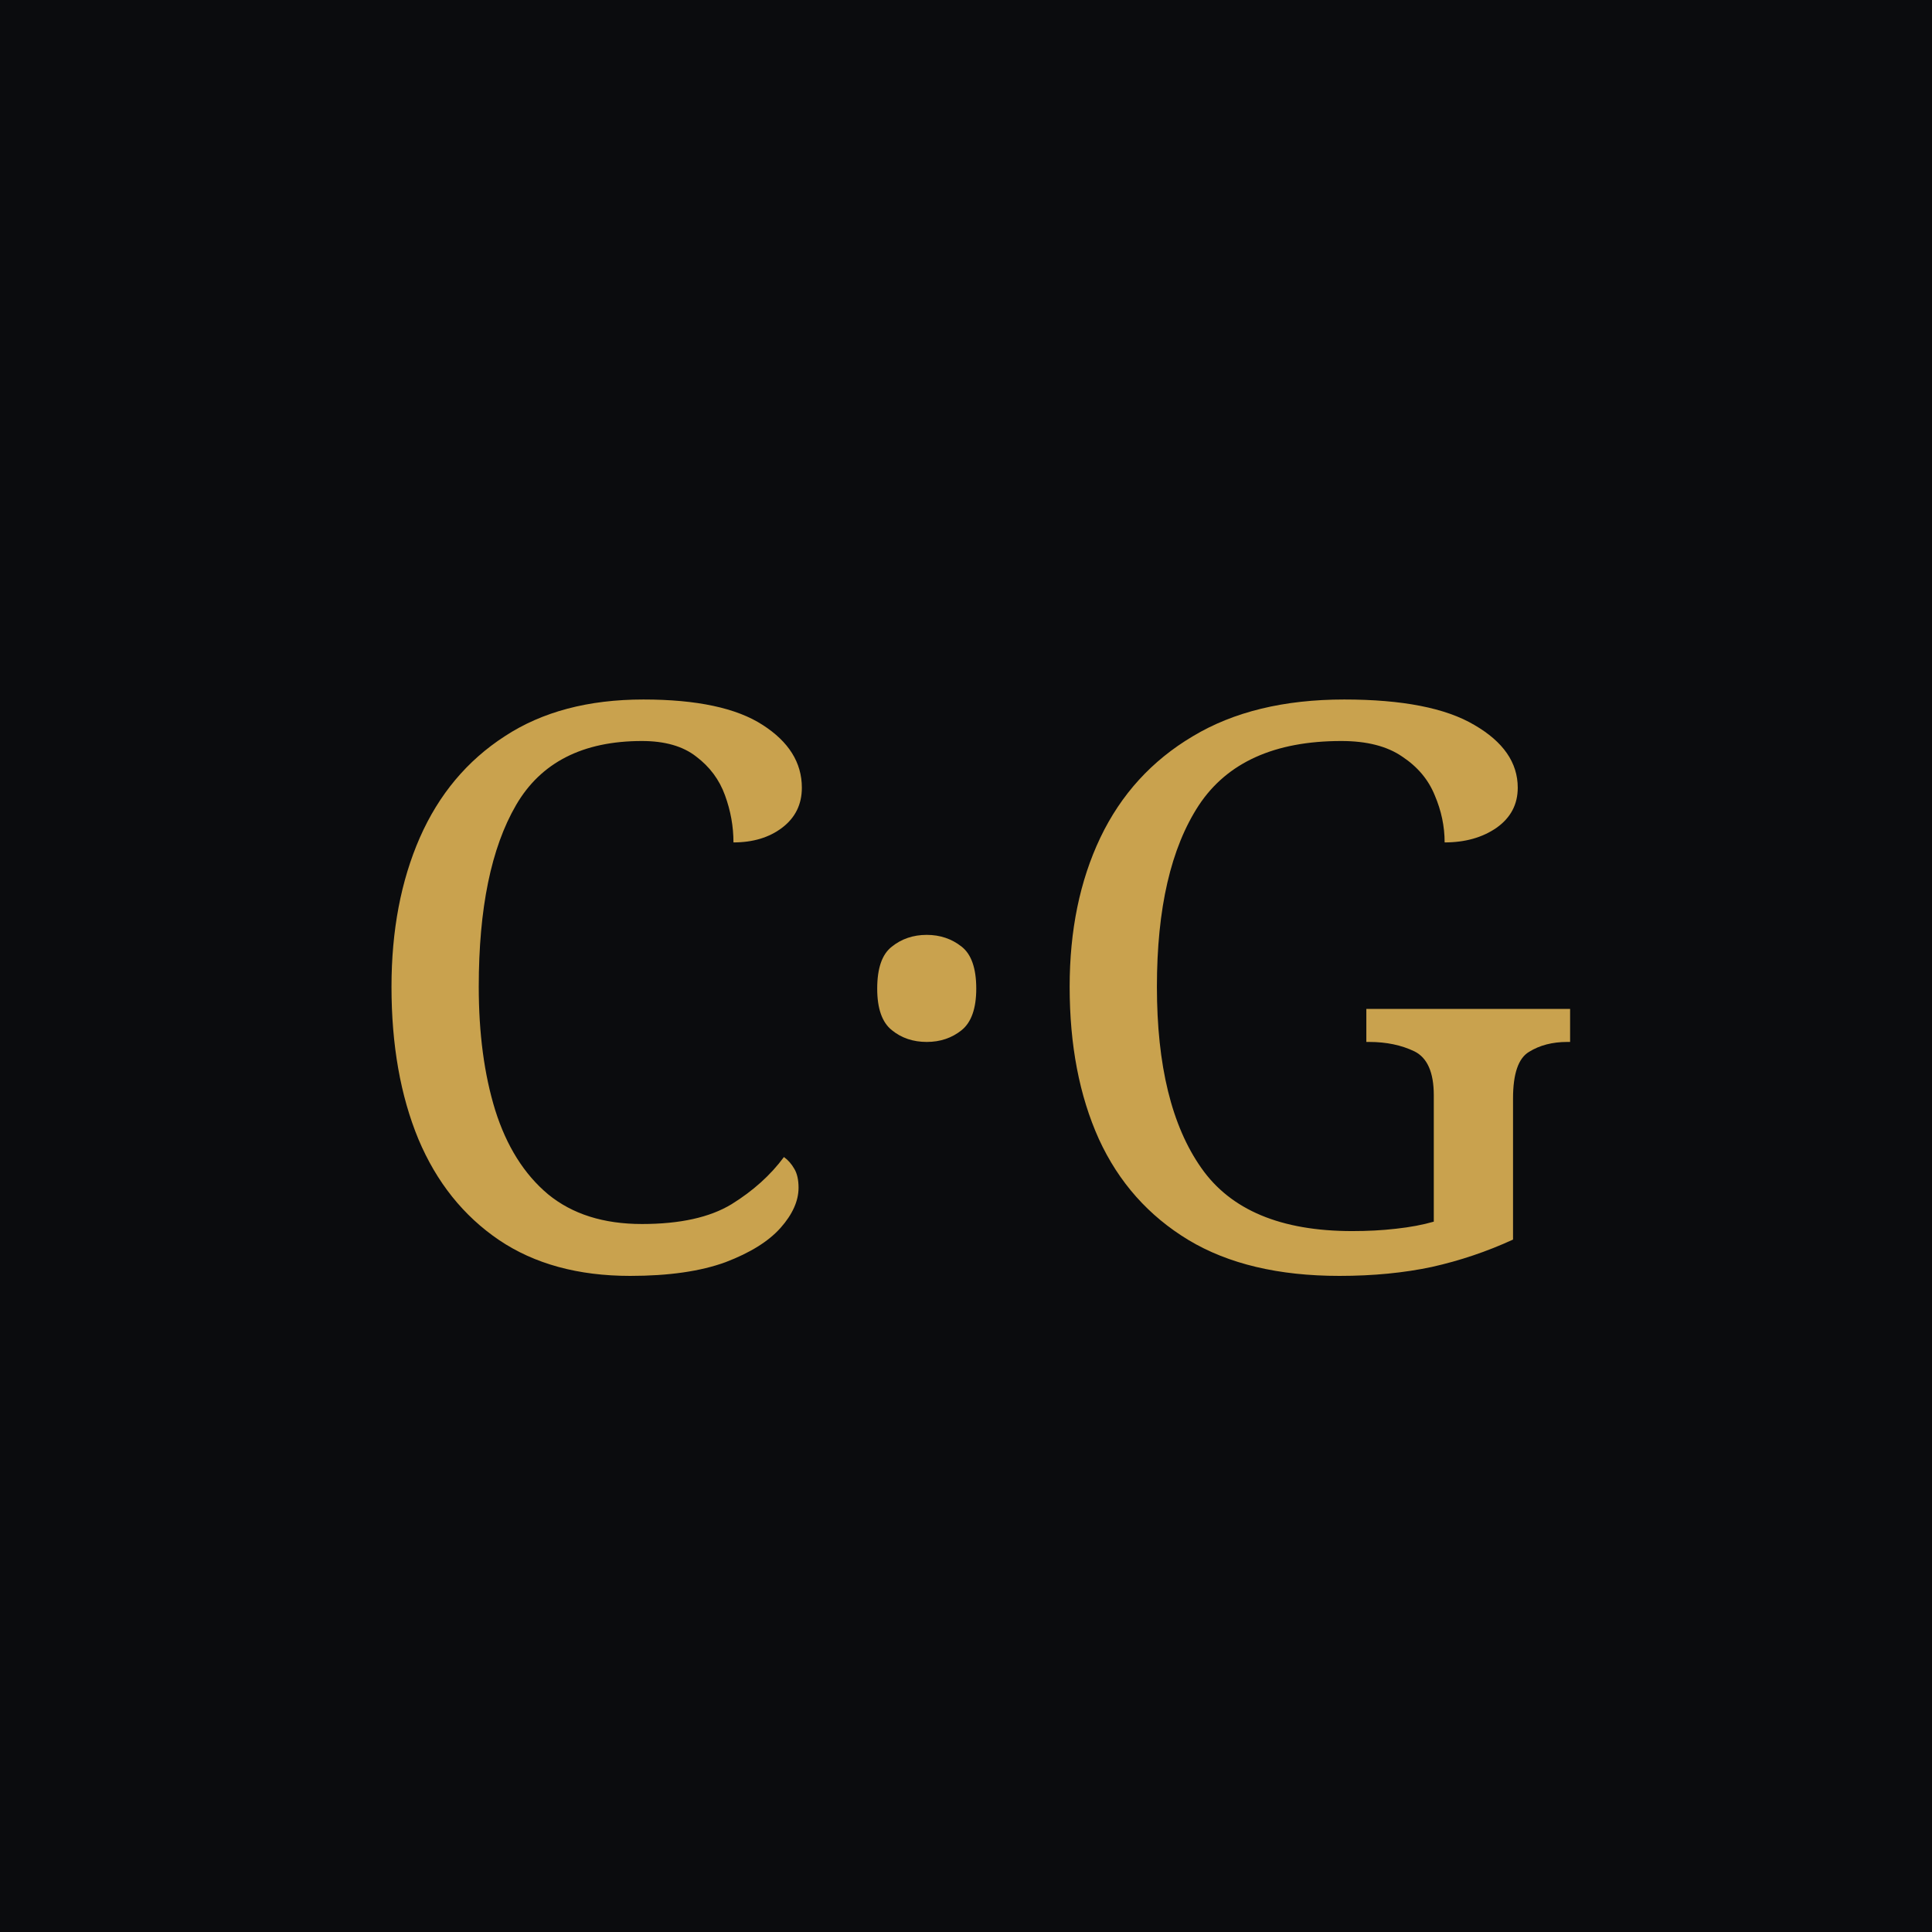
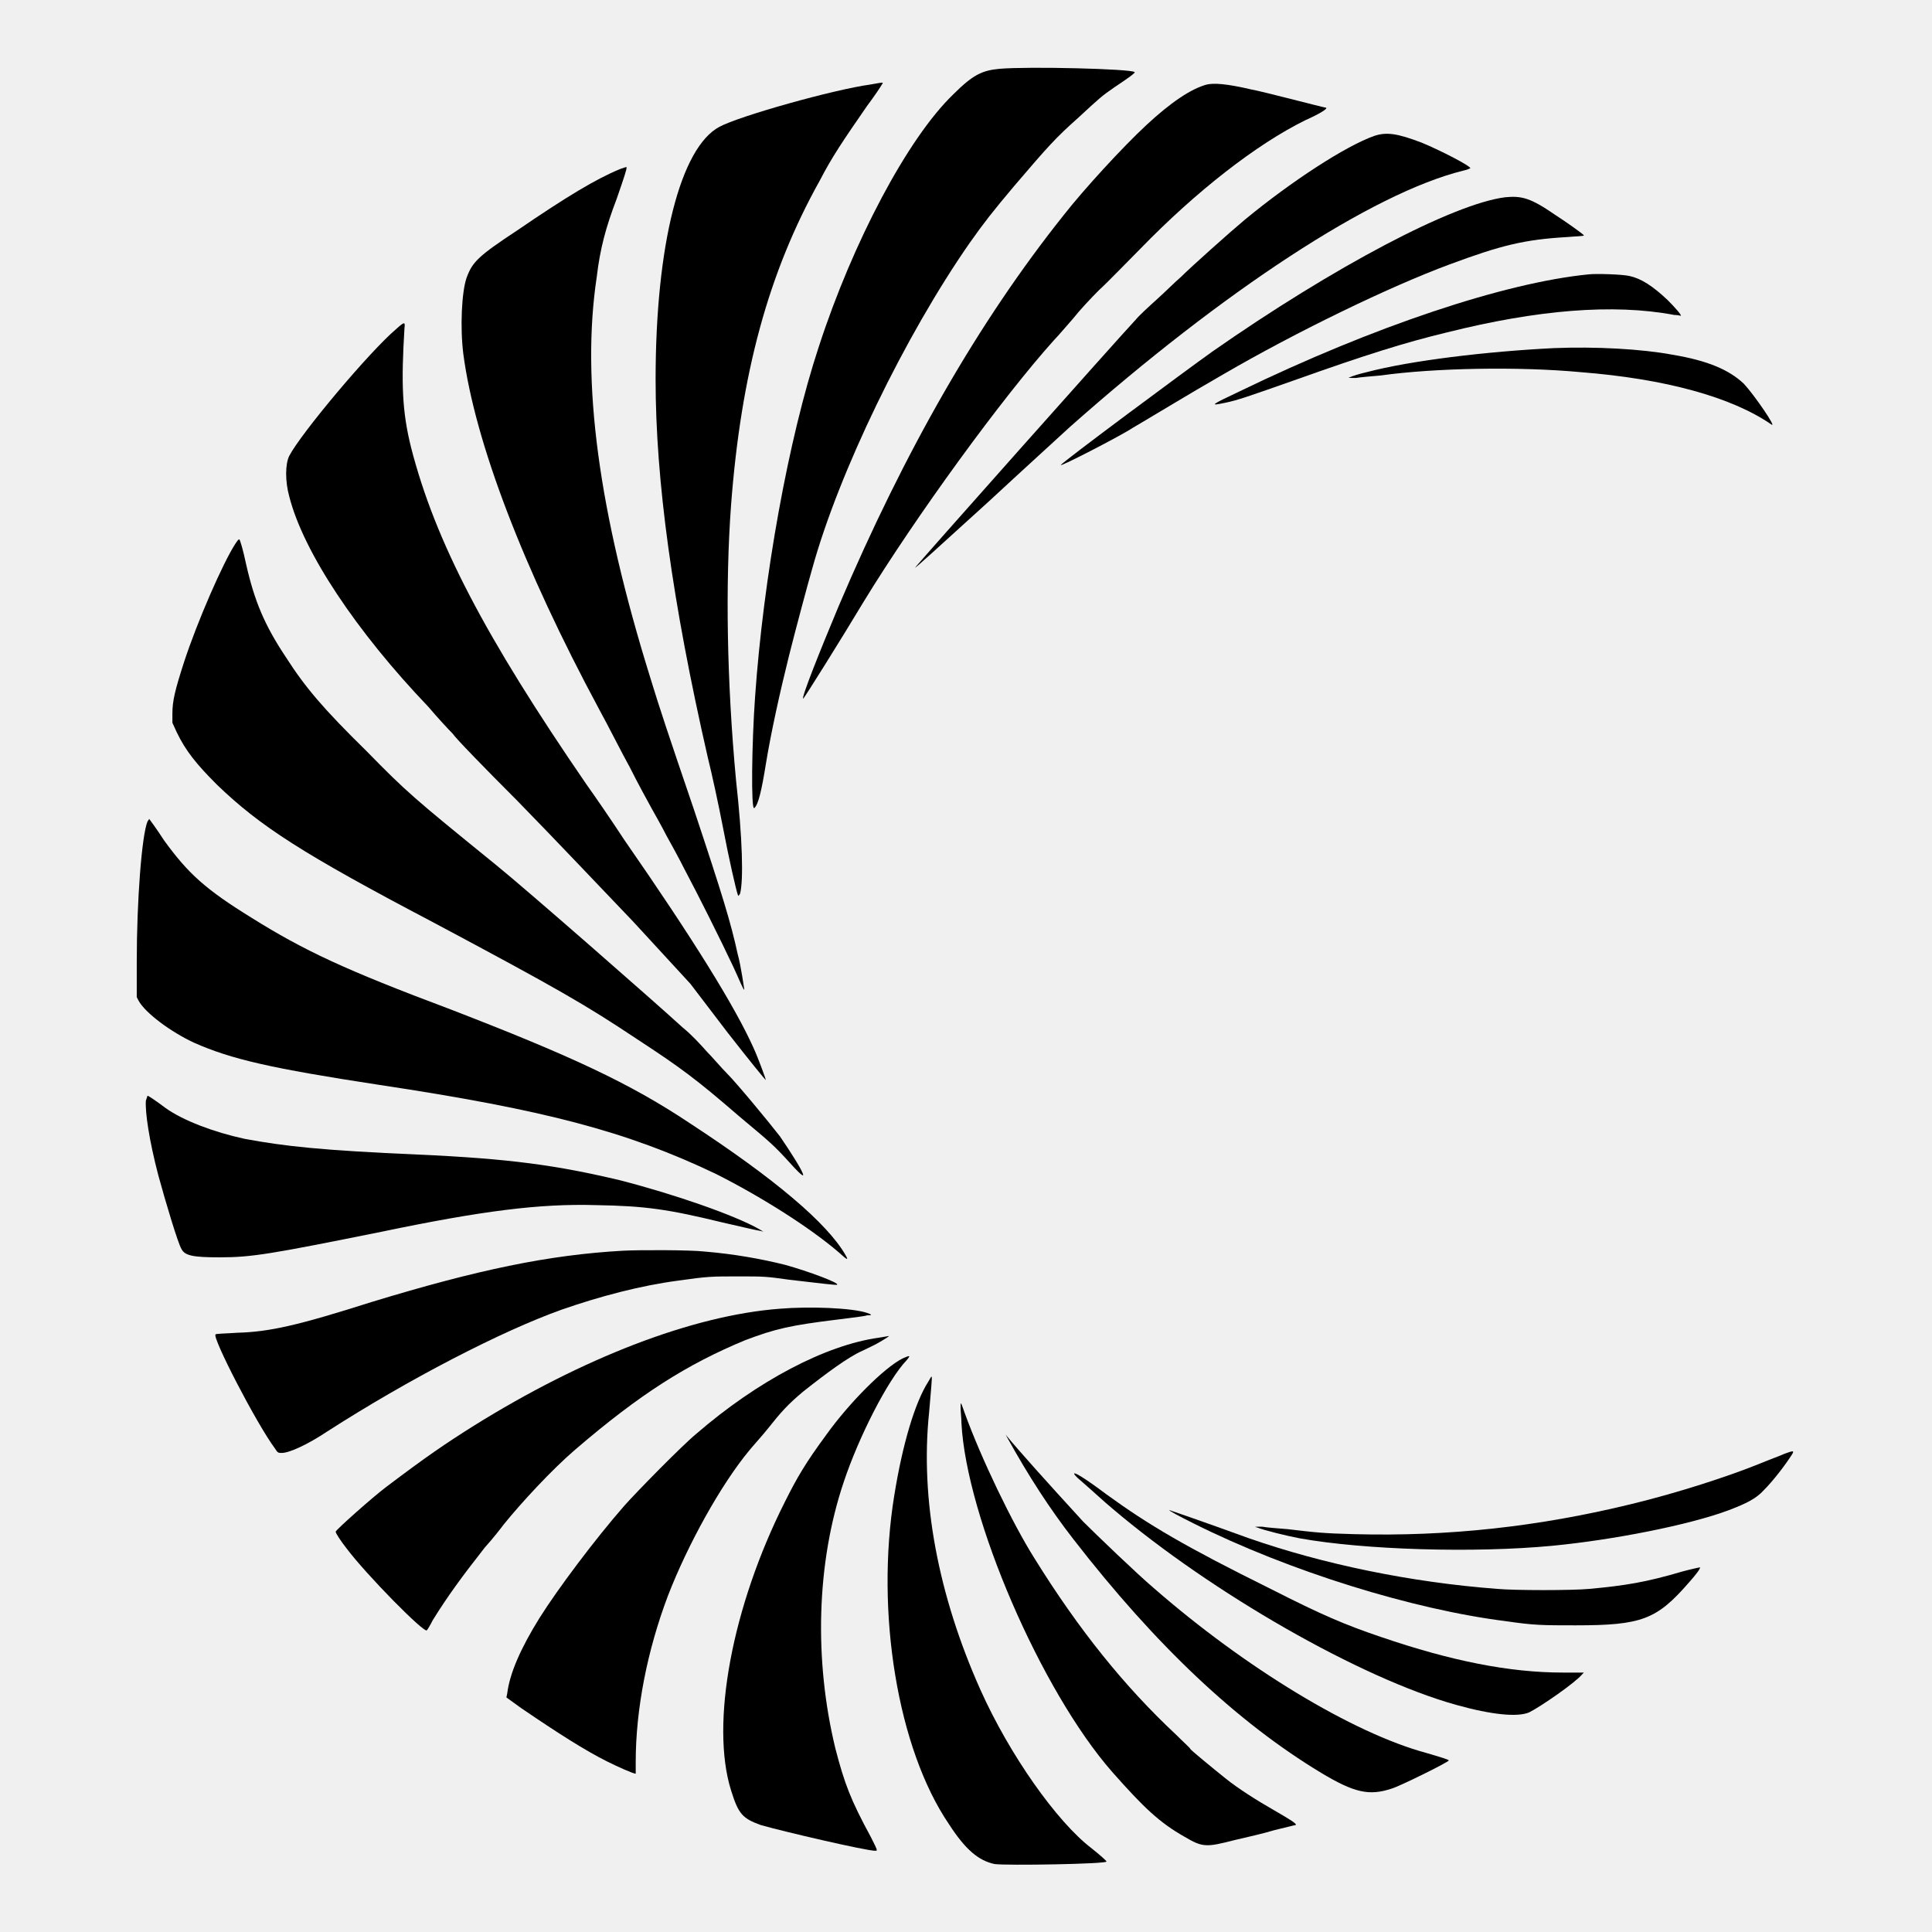
- <svg xmlns="http://www.w3.org/2000/svg" viewBox="0 0 64 64">
-   <rect width="64" height="64" fill="#0b0c0e" />
-   <text x="32" y="42" font-family="Georgia, serif" font-size="26" fill="#c9a24e" text-anchor="middle">C·G</text>
+ <svg xmlns="http://www.w3.org/2000/svg" viewBox="0 0 233.1 233.1">
+   <style>path{fill:#000}@media (prefers-color-scheme:dark){path{fill:#fff}}</style>
+   <g transform="translate(16.5 8.0)">
+     <path d="M171 34C162.9 34.4, 153.7 35.5, 148.4 36.9C147.5 37.1, 146.6 37.4, 146.4 37.5C146.1 37.6, 146.1 37.6, 147.1 37.6C147.7 37.5, 149 37.4, 150.1 37.3C156.5 36.4, 166.7 36.2, 174.2 36.9C184.4 37.7, 192.4 39.9, 197.2 43.2C198 43.8, 195.2 39.7, 193.9 38.3C192.1 36.6, 189.5 35.5, 185.3 34.8C181.6 34.1, 176 33.8, 171 34" />
+     <path d="M175.2 25.1C165 26.1, 149.2 31.4, 133.1 39.2C129.5 40.9, 129.4 41, 131.3 40.6C132.8 40.3, 134.2 39.8, 139.6 37.9C148.3 34.8, 153.1 33.3, 158.1 32.1C168.9 29.4, 178.1 28.6, 185.5 30C185.9 30, 186.3 30.1, 186.3 30.1C186.4 30, 185.5 29, 184.7 28.2C182.9 26.5, 181.5 25.6, 180.1 25.3C179.3 25.1, 176.1 25, 175.2 25.1" />
+     <path d="M165.1 15.8C158.8 16.6, 144.4 24.2, 129.8 34.4C126.7 36.6, 111.6 47.8, 111.5 48.1C111.3 48.4, 118.7 44.6, 120.2 43.6C121.6 42.8, 127 39.5, 131.2 37.1C139.8 32.1, 151.1 26.6, 158.4 23.9C164.6 21.6, 167.4 20.9, 172.6 20.6C173.7 20.5, 174.6 20.5, 174.6 20.4C174.6 20.3, 172.5 18.8, 171.1 17.9C168.2 15.9, 167.1 15.6, 165.1 15.8" />
+     <path d="M149.3 8.4C145.9 9.6, 139.4 13.8, 133.7 18.5C131.9 20, 127.2 24.2, 126 25.4C125.4 25.9, 124.1 27.2, 123.1 28.1C122.1 29, 120.9 30.1, 120.5 30.6C118.7 32.5, 93.8 60.5, 93.9 60.5C94 60.5, 96.2 58.5, 102.8 52.5C106.9 48.7, 111.3 44.7, 112.6 43.5C131.1 27.1, 149.1 15.3, 160 12.6C160.5 12.5, 160.9 12.3, 160.9 12.3C160.9 12, 157.2 10.1, 155 9.2C152.1 8.1, 150.8 7.9, 149.3 8.4" />
+     <path d="M129.1 2.2C127.2 2.7, 124.7 4.4, 121.8 7.1C119 9.7, 114.3 14.8, 111.8 18C101.6 30.8, 92.7 46.3, 84.7 65.1C82.4 70.6, 80.2 76.1, 80.4 76.3C80.5 76.3, 85 69.1, 87.7 64.6C94 54.3, 104.4 40, 110.7 33C111.2 32.5, 112.2 31.3, 113 30.4C113.7 29.5, 115.1 28, 116.1 27C117.1 26.1, 119.3 23.8, 121.1 22C127.8 15.1, 135.1 9.4, 141 6.5C142.8 5.7, 143.7 5.1, 143.5 5C142.9 4.9, 135.7 3, 134.5 2.8C131.5 2.1, 130 2, 129.1 2.2" />
+     <path d="M104.1 0.3C102 0.5, 100.9 1, 98.5 3.4C93 8.7, 86.4 21.2, 82.3 33.8C78.6 45, 75.6 61.8, 74.6 76.1C74.2 81.7, 74.1 89.8, 74.5 89.5C75 89.1, 75.4 87.3, 75.9 84.2C76.5 80.5, 77.6 75.5, 78.7 71.1C79.4 68.3, 81 62.3, 81.5 60.6C84.7 49, 92.7 32.5, 100.5 21.3C102.2 18.9, 103.2 17.6, 105.9 14.4C110 9.6, 110.9 8.6, 113.6 6.2C116.2 3.8, 116.4 3.6, 118 2.5C119.5 1.5, 120.5 0.8, 120.4 0.7C120 0.3, 107.6 0, 104.1 0.3" />
+     <path d="M88.5 2.2C84.1 2.8, 72.7 6, 70.3 7.3C65.6 9.8, 62.6 21.5, 62.6 37.8C62.6 49.9, 64.6 64.6, 68.9 83.4C69.4 85.4, 70.2 89.1, 70.7 91.7C71.5 95.9, 72.3 99.3, 72.5 99.9C72.6 100.2, 72.6 100.1, 72.8 99.8C73.2 98.2, 73.1 93.3, 72.3 86.1C71.2 74.3, 71 62.5, 71.7 53C72.9 37.1, 76.2 24.9, 82.4 13.8C83.9 10.9, 85.2 9, 88.1 4.8C89 3.6, 89.8 2.4, 89.9 2.2C90.1 1.9, 90.2 1.9, 88.5 2.2" />
+     <path d="M58.3 12.4C55.4 13.6, 51.9 15.7, 45.9 19.8C41.2 22.9, 40.5 23.6, 39.8 25.5C39.2 27.2, 39 31.5, 39.4 34.7C40.8 45.3, 46.6 60.5, 55.8 77.6C56.9 79.6, 58.5 82.8, 59.5 84.6C60.4 86.4, 61.6 88.6, 62.1 89.5C62.6 90.4, 63.4 91.8, 63.9 92.8C64.4 93.7, 65.4 95.5, 66.1 96.9C67.8 100.1, 70.4 105.3, 72 108.7C72.7 110.2, 73.2 111.5, 73.3 111.4C73.3 111.4, 72.9 108.5, 72.5 107.1C71.7 103.4, 70.7 100.1, 67.2 89.6C64.2 80.8, 63 77.2, 62 73.9C55.7 53.7, 53.6 38, 55.5 25.4C55.9 22, 56.6 19.4, 57.9 16C58.8 13.4, 59.1 12.5, 59.1 12.2C59.1 12.1, 58.9 12.2, 58.3 12.4" />
+     <path d="M31.3 31.7C28.1 34.4, 19.8 44.3, 18.4 47C17.9 48, 17.9 50.1, 18.4 51.9C20.1 58.6, 26.5 68.2, 35.2 77.3C36.3 78.6, 37.6 80, 38.1 80.5C38.5 81.1, 42 84.7, 45.9 88.6C50.2 93, 55.6 98.7, 59.9 103.2L66.8 110.7 71.3 116.6C73.8 119.8, 75.9 122.4, 75.9 122.3C75.9 122.2, 75 119.7, 74.4 118.4C72.2 113.5, 67.2 105.4, 58.8 93.3C57.3 91, 55.3 88.1, 54.3 86.7C42 68.8, 36 57.3, 33.1 46C32 41.6, 31.9 38.2, 32.3 31.6C32.4 30.8, 32.3 30.8, 31.3 31.7" />
+     <path d="M11.9 57.6C10.4 59.9, 7.3 67, 5.7 71.9C4.6 75.3, 4.3 76.6, 4.3 78.1L4.3 79.2 4.8 80.3C5.9 82.6, 7.2 84.2, 9.7 86.7C14.9 91.7, 20 95, 35.8 103.3C50.8 111.3, 54.1 113.2, 60.4 117.4C65.6 120.8, 67.5 122.2, 72.7 126.7C76.4 129.8, 76.8 130.1, 78.8 132.3C79.6 133.2, 80.3 133.9, 80.4 133.8C80.5 133.5, 78.9 131, 77.6 129.1C76.2 127.3, 72.4 122.7, 71.2 121.5C70.5 120.8, 69.5 119.6, 68.8 118.9C68.1 118.1, 66.9 116.8, 65.9 116C62.4 112.8, 47.1 99.4, 43.4 96.4C33.3 88.2, 32.6 87.6, 27.7 82.6C22.5 77.5, 20.3 74.9, 18 71.3C15.4 67.4, 14.2 64.5, 13.2 60.1C12.8 58.2, 12.5 57.3, 12.4 57.1C12.3 57, 12.1 57.3, 11.9 57.6" />
+     <path d="M1.3 91.1C0.6 92.8, 0 100.7, 0 108L0 112.3 0.2 112.7C1 114.2, 4.1 116.5, 6.9 117.8C11.4 119.8, 16.2 120.9, 29.3 122.9C49.2 125.9, 59.1 128.5, 69.8 133.6C75 136.2, 81.1 140, 84.7 143.1C85.8 144.1, 85.9 144.1, 85.5 143.4C83.3 139.6, 77.1 134.3, 66.7 127.5C59.5 122.7, 52.4 119.4, 37.9 113.8C25.1 109, 20.2 106.7, 13.8 102.7C8.3 99.3, 6.2 97.4, 3.3 93.4C2.4 92, 1.5 90.8, 1.5 90.8C1.5 90.8, 1.4 91, 1.3 91.1" />
+     <path d="M1.1 124.8C1 126.2, 1.5 129.6, 2.6 133.8C3.5 137.1, 5 142.1, 5.4 142.7C5.8 143.5, 6.8 143.7, 10 143.7C13.9 143.7, 16.2 143.3, 29.6 140.6C41.6 138.1, 48.6 137.2, 55.4 137.4C61.4 137.5, 64.1 137.9, 70.7 139.5C72.9 140, 75 140.5, 75.2 140.5L75.6 140.6 75.1 140.3C72.1 138.6, 64.9 136.1, 58.3 134.4C50.7 132.6, 45.1 131.8, 33.9 131.3C22.4 130.8, 17.8 130.3, 13 129.4C9.3 128.6, 5.6 127.2, 3.5 125.7C2.3 124.8, 1.4 124.2, 1.3 124.2C1.3 124.2, 1.2 124.5, 1.1 124.8" />
+     <path d="M58.7 142.9C49.7 143.4, 41.1 145.2, 28.3 149.1C19.5 151.9, 16 152.7, 12.1 152.8C10.7 152.9, 9.6 152.9, 9.5 153C9.1 153.4, 14.4 163.7, 16.7 166.8C17 167.3, 17.1 167.3, 17.5 167.3C18.4 167.3, 20.6 166.3, 23 164.7C32.8 158.4, 44 152.6, 51.3 150C55.9 148.4, 60.8 147.1, 65.4 146.5C68.9 146, 69.4 146, 72.6 146C75.6 146, 75.9 146, 78.7 146.4C82.2 146.8, 84.5 147.1, 84.5 147C84.8 146.8, 81.1 145.4, 78.2 144.6C75.4 143.9, 72.1 143.3, 68.5 143C66.8 142.8, 60.6 142.8, 58.7 142.9" />
+     <path d="M77.6 149.9C67 150.7, 53.7 155.9, 40.7 164C37.2 166.2, 35 167.7, 30.1 171.4C28.5 172.6, 24 176.6, 24 176.8C24 177, 24.6 177.9, 25.3 178.8C27.7 182, 34.7 189.1, 35 188.7C35.1 188.6, 35.4 188.1, 35.7 187.5C37.5 184.6, 39.1 182.4, 42 178.7C43 177.6, 44 176.3, 44.3 175.9C46.4 173.3, 50.1 169.3, 52.9 166.9C60.7 160.2, 66.4 156.6, 73.4 153.7C77.1 152.3, 78.9 151.9, 84.6 151.2C86.2 151, 87.9 150.8, 88.1 150.7C88.8 150.7, 88.7 150.6, 88.1 150.4C86.3 149.8, 81.2 149.6, 77.6 149.9" />
+     <path d="M89.5 153.4C83.1 154.3, 74.9 158.6, 67.5 165C65.8 166.4, 60.3 172, 58.8 173.7C55.3 177.7, 50.8 183.7, 48.6 187.2C46.3 190.9, 45 193.9, 44.7 196.3L44.6 196.8 46.4 198.1C50.8 201.1, 54.1 203.2, 56.7 204.5C58.1 205.2, 59.9 206, 60.2 206C60.2 206, 60.2 205.4, 60.2 204.6C60.2 198.2, 61.6 191.1, 64.1 184.5C66.5 178.3, 70.5 171.1, 73.9 167C74.3 166.5, 75.4 165.3, 76.2 164.3C77.7 162.4, 78.6 161.4, 80.4 159.9C83.3 157.6, 85.9 155.7, 87.5 155C88.1 154.7, 89 154.3, 89.5 154C90.2 153.6, 91 153.1, 90.7 153.2C90.7 153.2, 90.1 153.3, 89.5 153.4" />
+     <path d="M92.4 155.9C90.2 157, 86 161.2, 83.2 165.1C80.7 168.5, 79.7 170.2, 78.2 173.2C71.8 185.9, 69.2 200, 71.7 208C72.6 210.9, 73.1 211.4, 75.3 212.2C78.1 213, 88 215.3, 89.1 215.3C89.4 215.3, 89.4 215.3, 88.6 213.7C86.1 209.1, 85.4 207.2, 84.3 203C81.7 192.3, 82 180.6, 85.3 170.8C87.1 165.4, 90.6 158.5, 92.9 156.1C93.4 155.5, 93.3 155.5, 92.4 155.9" />
+     <path d="M95.5 158.7C93.9 161.2, 92.4 166.2, 91.4 172.4C89.1 186.5, 91.8 203, 98 212.1C100 215.2, 101.6 216.5, 103.5 216.9C104.9 217.1, 117 216.9, 117 216.6C117 216.5, 116.2 215.8, 115.2 215C111 211.8, 105.3 203.7, 101.8 195.9C96.7 184.5, 94.5 172.9, 95.6 162.4C95.8 159.9, 96 158.1, 95.9 158.1C95.8 158.1, 95.7 158.4, 95.5 158.7" />
+     <path d="M99.4 161.9C99.4 162.3, 99.5 163.1, 99.5 163.7C100.1 175.1, 109.1 196, 117.7 205.8C121.5 210.1, 123.4 211.9, 126.4 213.6C128.6 214.9, 129 214.9, 132.5 214C133.8 213.7, 136 213.2, 137.3 212.8C138.6 212.5, 139.7 212.2, 139.8 212.2C140.1 212.1, 139.1 211.5, 137.2 210.4C135.1 209.2, 132.9 207.8, 131.4 206.6C129.9 205.4, 127.1 203.1, 127.1 203C127.1 202.9, 126.3 202.2, 125.4 201.3C119.2 195.5, 113.7 188.7, 108.3 180C105.6 175.7, 101.9 168, 99.9 162.5C99.4 161.1, 99.4 161, 99.4 161.9" />
+     <path d="M105 165.4C107.6 170.1, 110.2 174.1, 113 177.7C123 190.6, 132.8 199.8, 142.9 205.9C146.9 208.3, 148.7 208.7, 151.4 207.8C152.2 207.6, 158.3 204.6, 158.3 204.4C158.3 204.3, 157.3 204, 155.6 203.5C146.7 201.1, 133.7 193.2, 122.7 183.6C120.8 182, 115.7 177.1, 114.2 175.6C109.8 170.8, 106.4 167, 105 165.3C104.8 165, 104.8 165, 105 165.4" />
+     <path d="M113.1 169.8C113.1 169.9, 113.3 170.1, 113.5 170.3C115.8 172.3, 116.5 173, 117.7 174C129.7 184.2, 147.7 194.5, 159.2 197.7C163.5 198.9, 166.6 199.2, 168 198.6C169.4 197.9, 173.6 195, 174.4 194L174.6 193.8 172.1 193.8C165.6 193.8, 158.6 192.4, 150.1 189.5C145.7 188, 143.1 186.9, 136.8 183.7C126.5 178.6, 122.1 176, 117 172.3C114.2 170.2, 113.1 169.6, 113.1 169.8" />
+     <path d="M127.5 175.8C139.1 181.6, 154 186.2, 165.2 187.6C168.6 188.1, 169.6 188.1, 173.6 188.1C181.6 188.1, 183.4 187.4, 187.3 182.9C188.2 181.9, 188.7 181.2, 188.6 181.1C188.6 181.1, 187.6 181.3, 186.5 181.6C182.1 182.9, 179.6 183.3, 175.3 183.7C173.2 183.9, 166.3 183.9, 164.1 183.7C153.6 182.9, 143.1 180.7, 134.2 177.6C128.7 175.6, 124.9 174.3, 124.6 174.2C124.4 174.2, 125.7 174.9, 127.5 175.8" />
+     <path d="M198.8 167.4C198.4 167.6, 197 168.1, 195.8 168.6C192.1 170.1, 186 172.1, 180.2 173.5C169.1 176.2, 158.2 177.4, 146.9 177.1C143.1 177, 142.3 176.9, 138.9 176.5C137.7 176.4, 136.3 176.3, 135.8 176.2C134.8 176.2, 134.8 176.2, 135.2 176.3C135.9 176.6, 138.7 177.3, 140.3 177.6C148.1 179, 161.4 179.4, 170.8 178.5C178.1 177.8, 187.3 176, 192.1 174.2C194.2 173.4, 195.4 172.8, 196.3 171.8C197.4 170.7, 198.8 168.9, 199.7 167.5C200 167, 199.9 167, 198.8 167.4" />
+   </g>
</svg>
